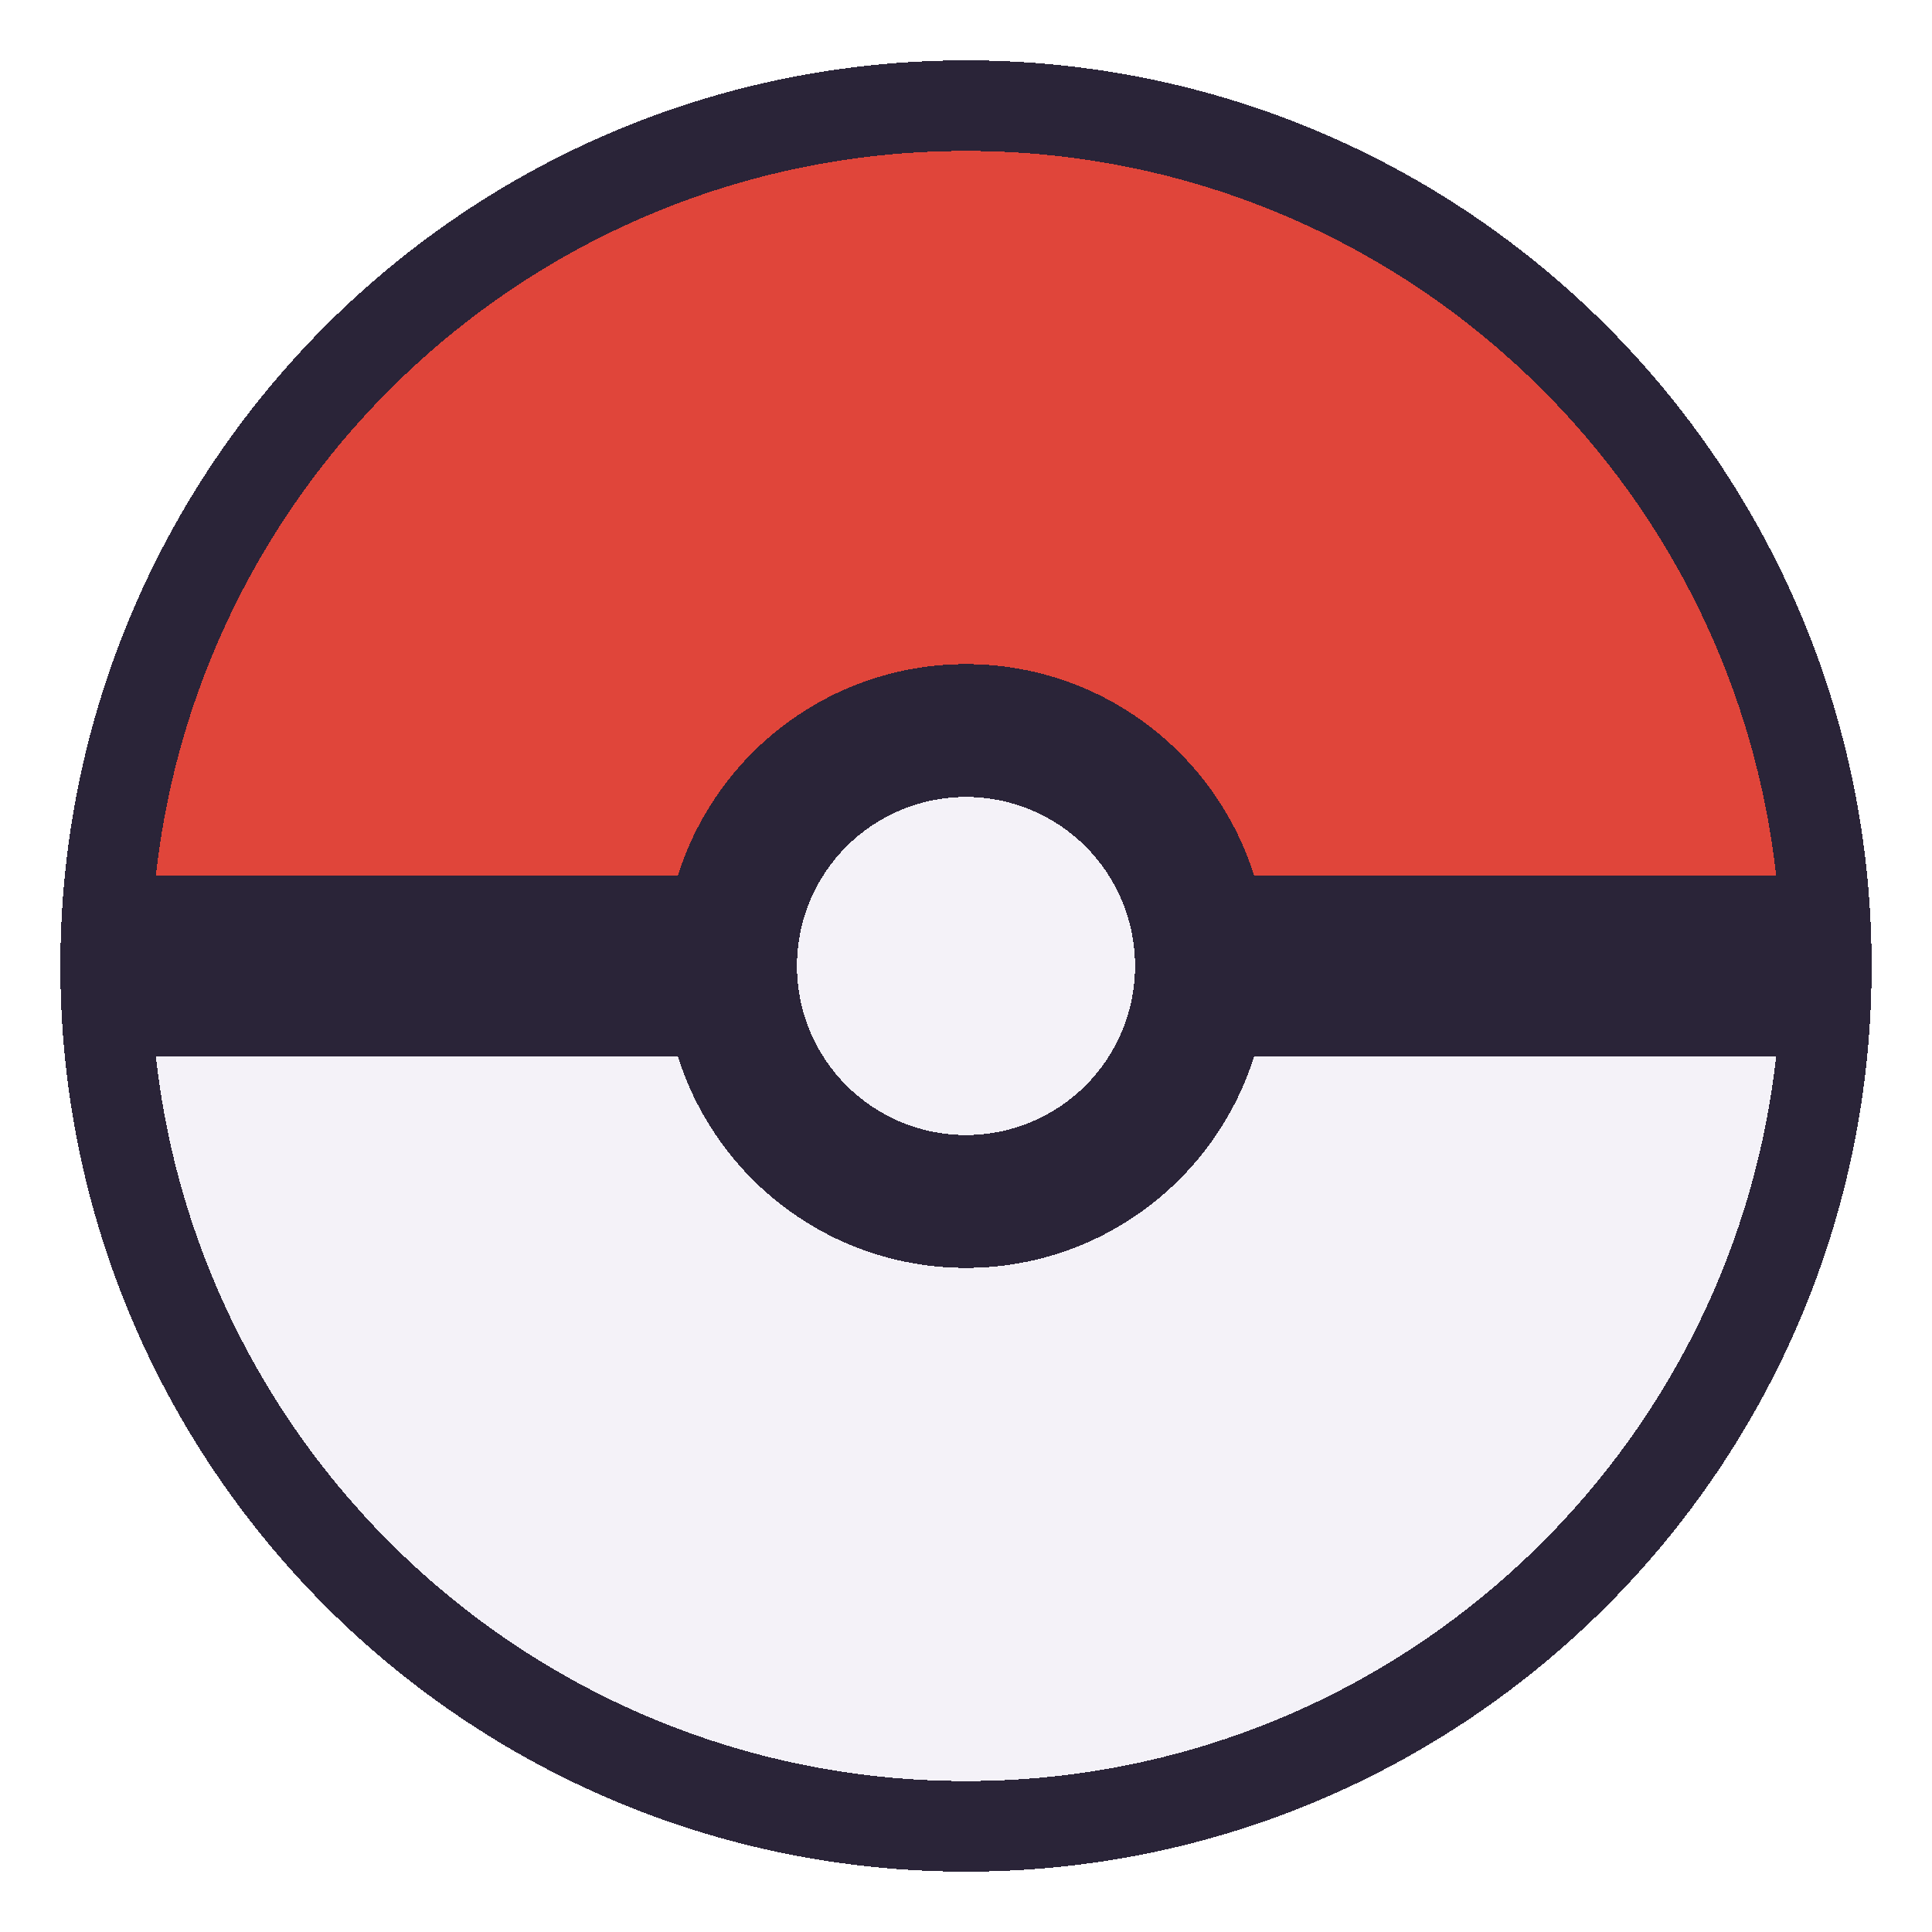
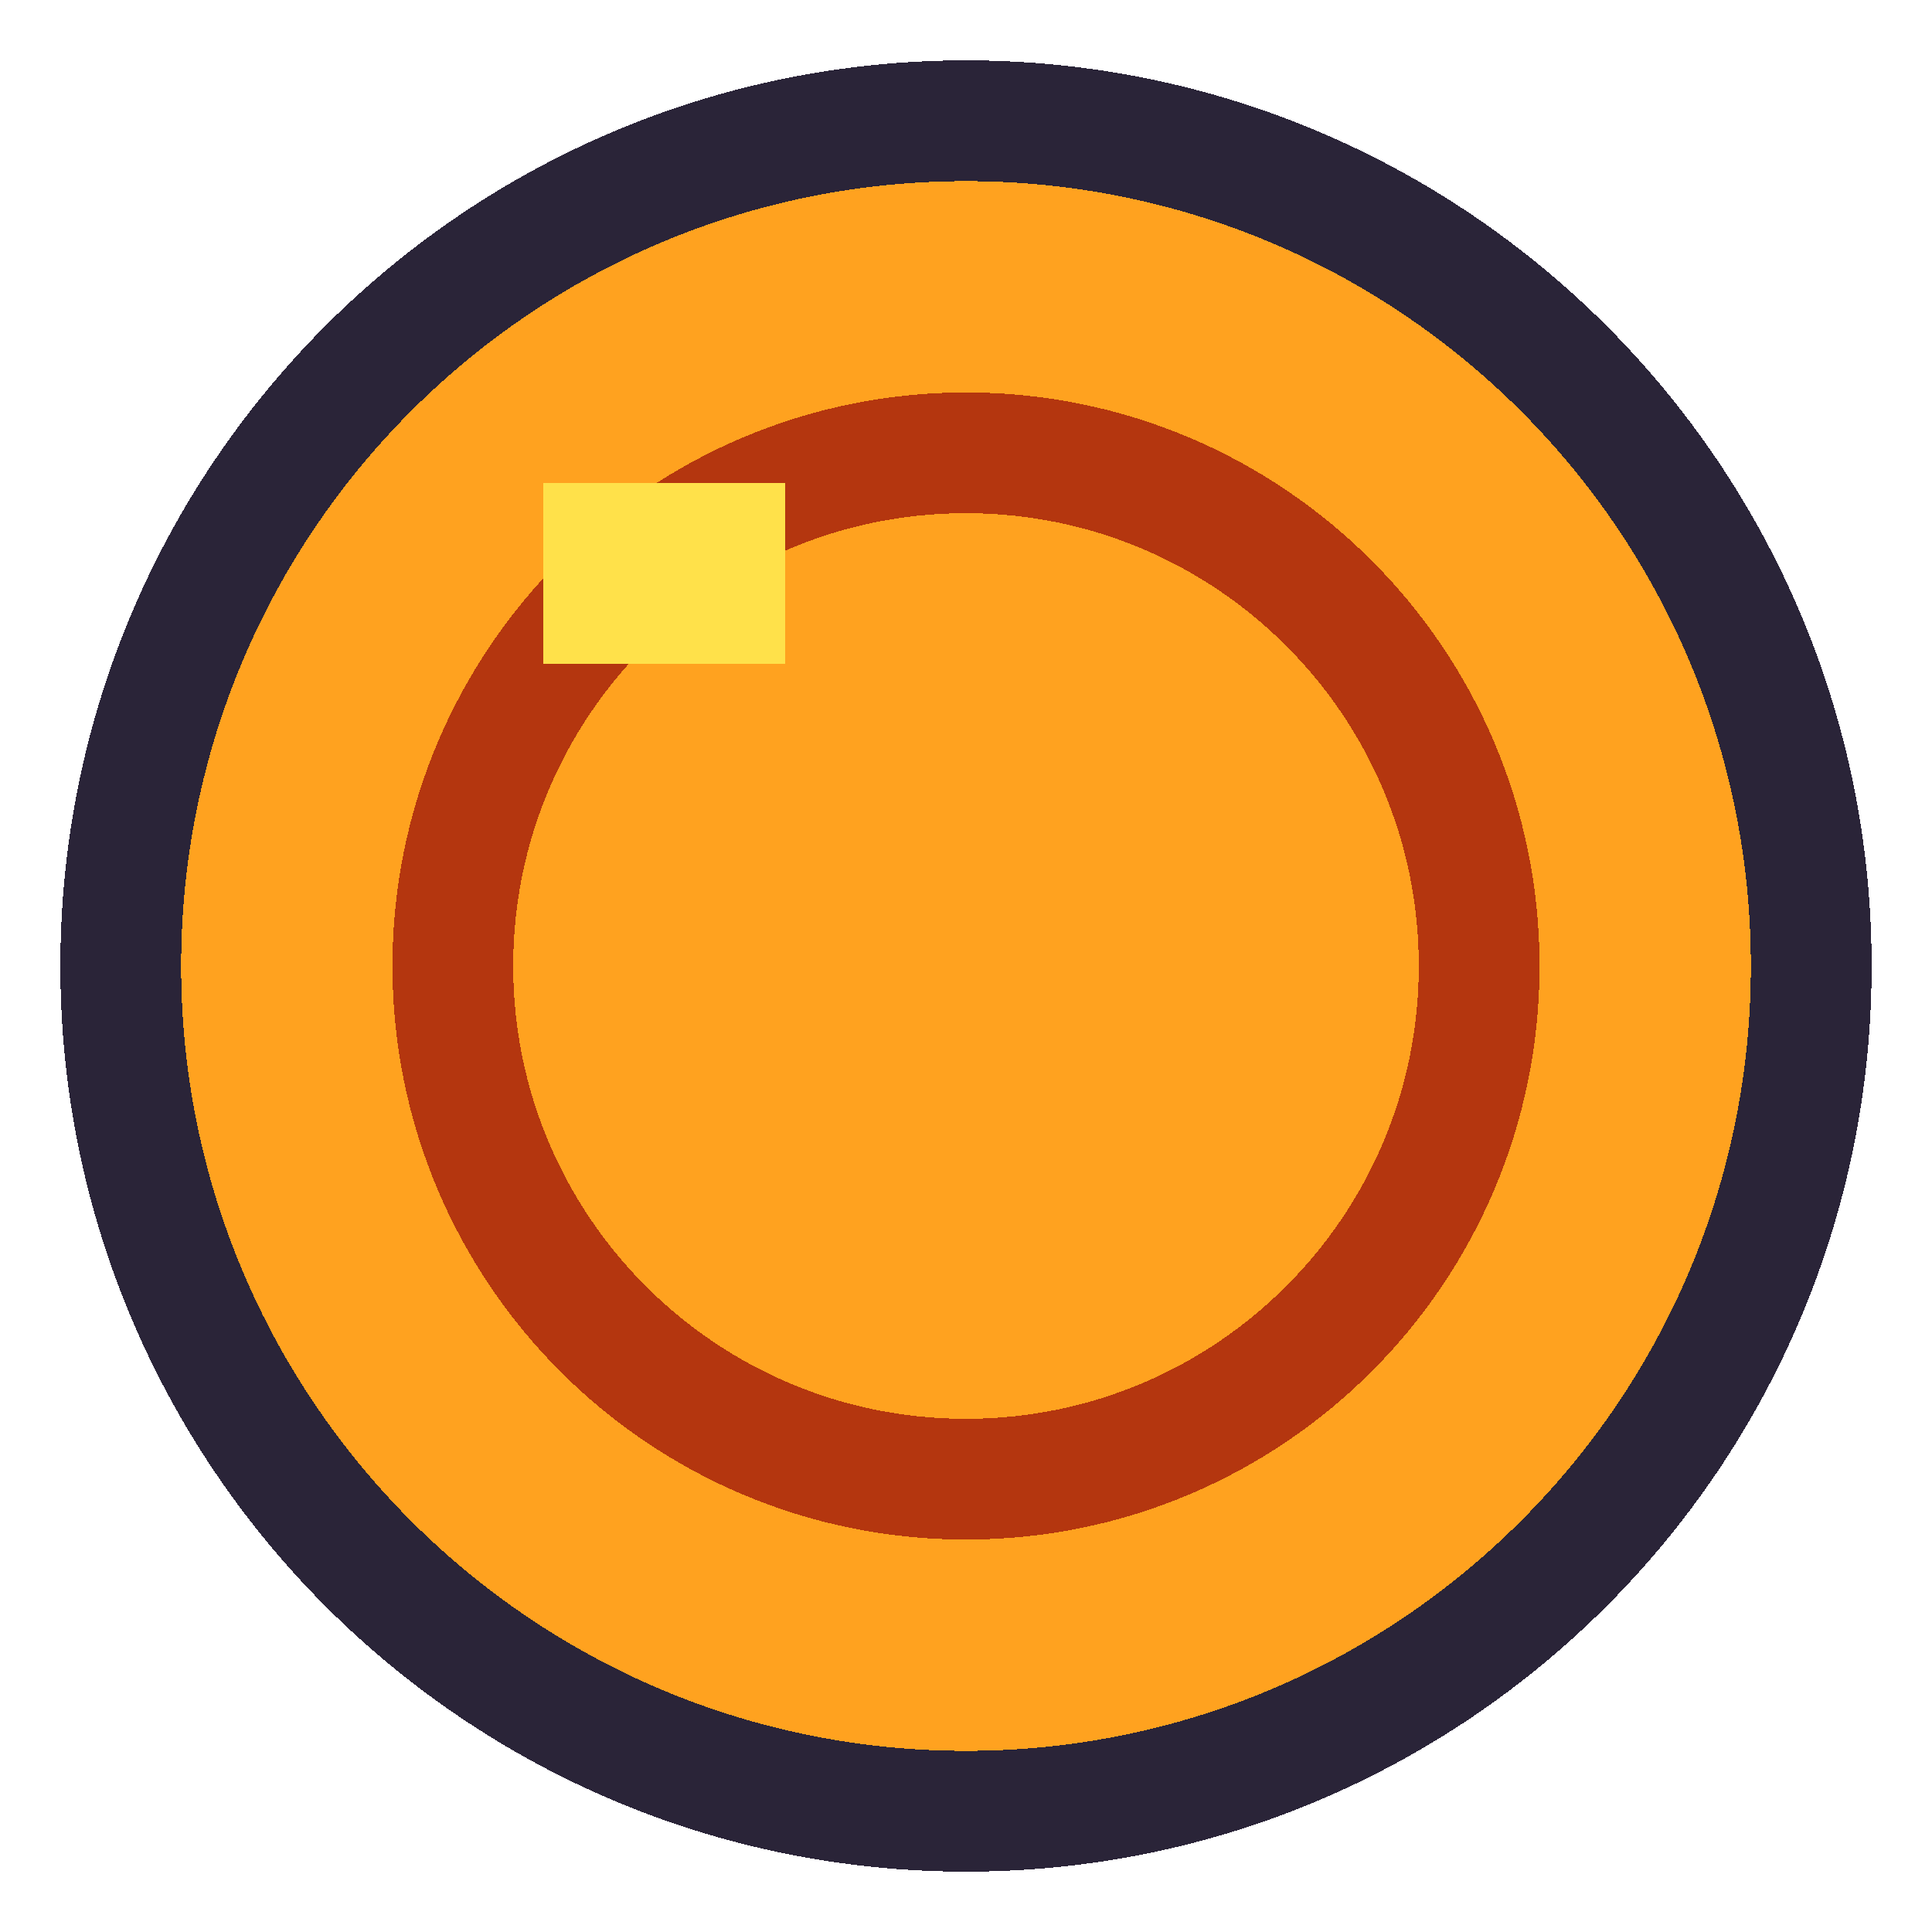
<svg xmlns="http://www.w3.org/2000/svg" viewBox="0 0 32 32" shape-rendering="crispEdges">
  <circle cx="16" cy="16" r="15" fill="#2a2438" />
-   <path d="M2.5 16a13.5 13.5 0 0 1 27 0z" fill="#e0453a" />
-   <path d="M2.5 16a13.5 13.5 0 0 0 27 0z" fill="#f4f2f8" />
-   <rect x="2.5" y="14.5" width="27" height="3" fill="#2a2438" />
-   <circle cx="16" cy="16" r="5" fill="#2a2438" />
-   <circle cx="16" cy="16" r="2.8" fill="#f4f2f8" />
+   <circle cx="16" cy="16" r="13" fill="#ffa21f" />
+   <circle cx="16" cy="16" r="8.5" fill="none" stroke="#b4360f" stroke-width="2" />
+   <rect x="9" y="8" width="4" height="3" fill="#ffe14a" />
</svg>
